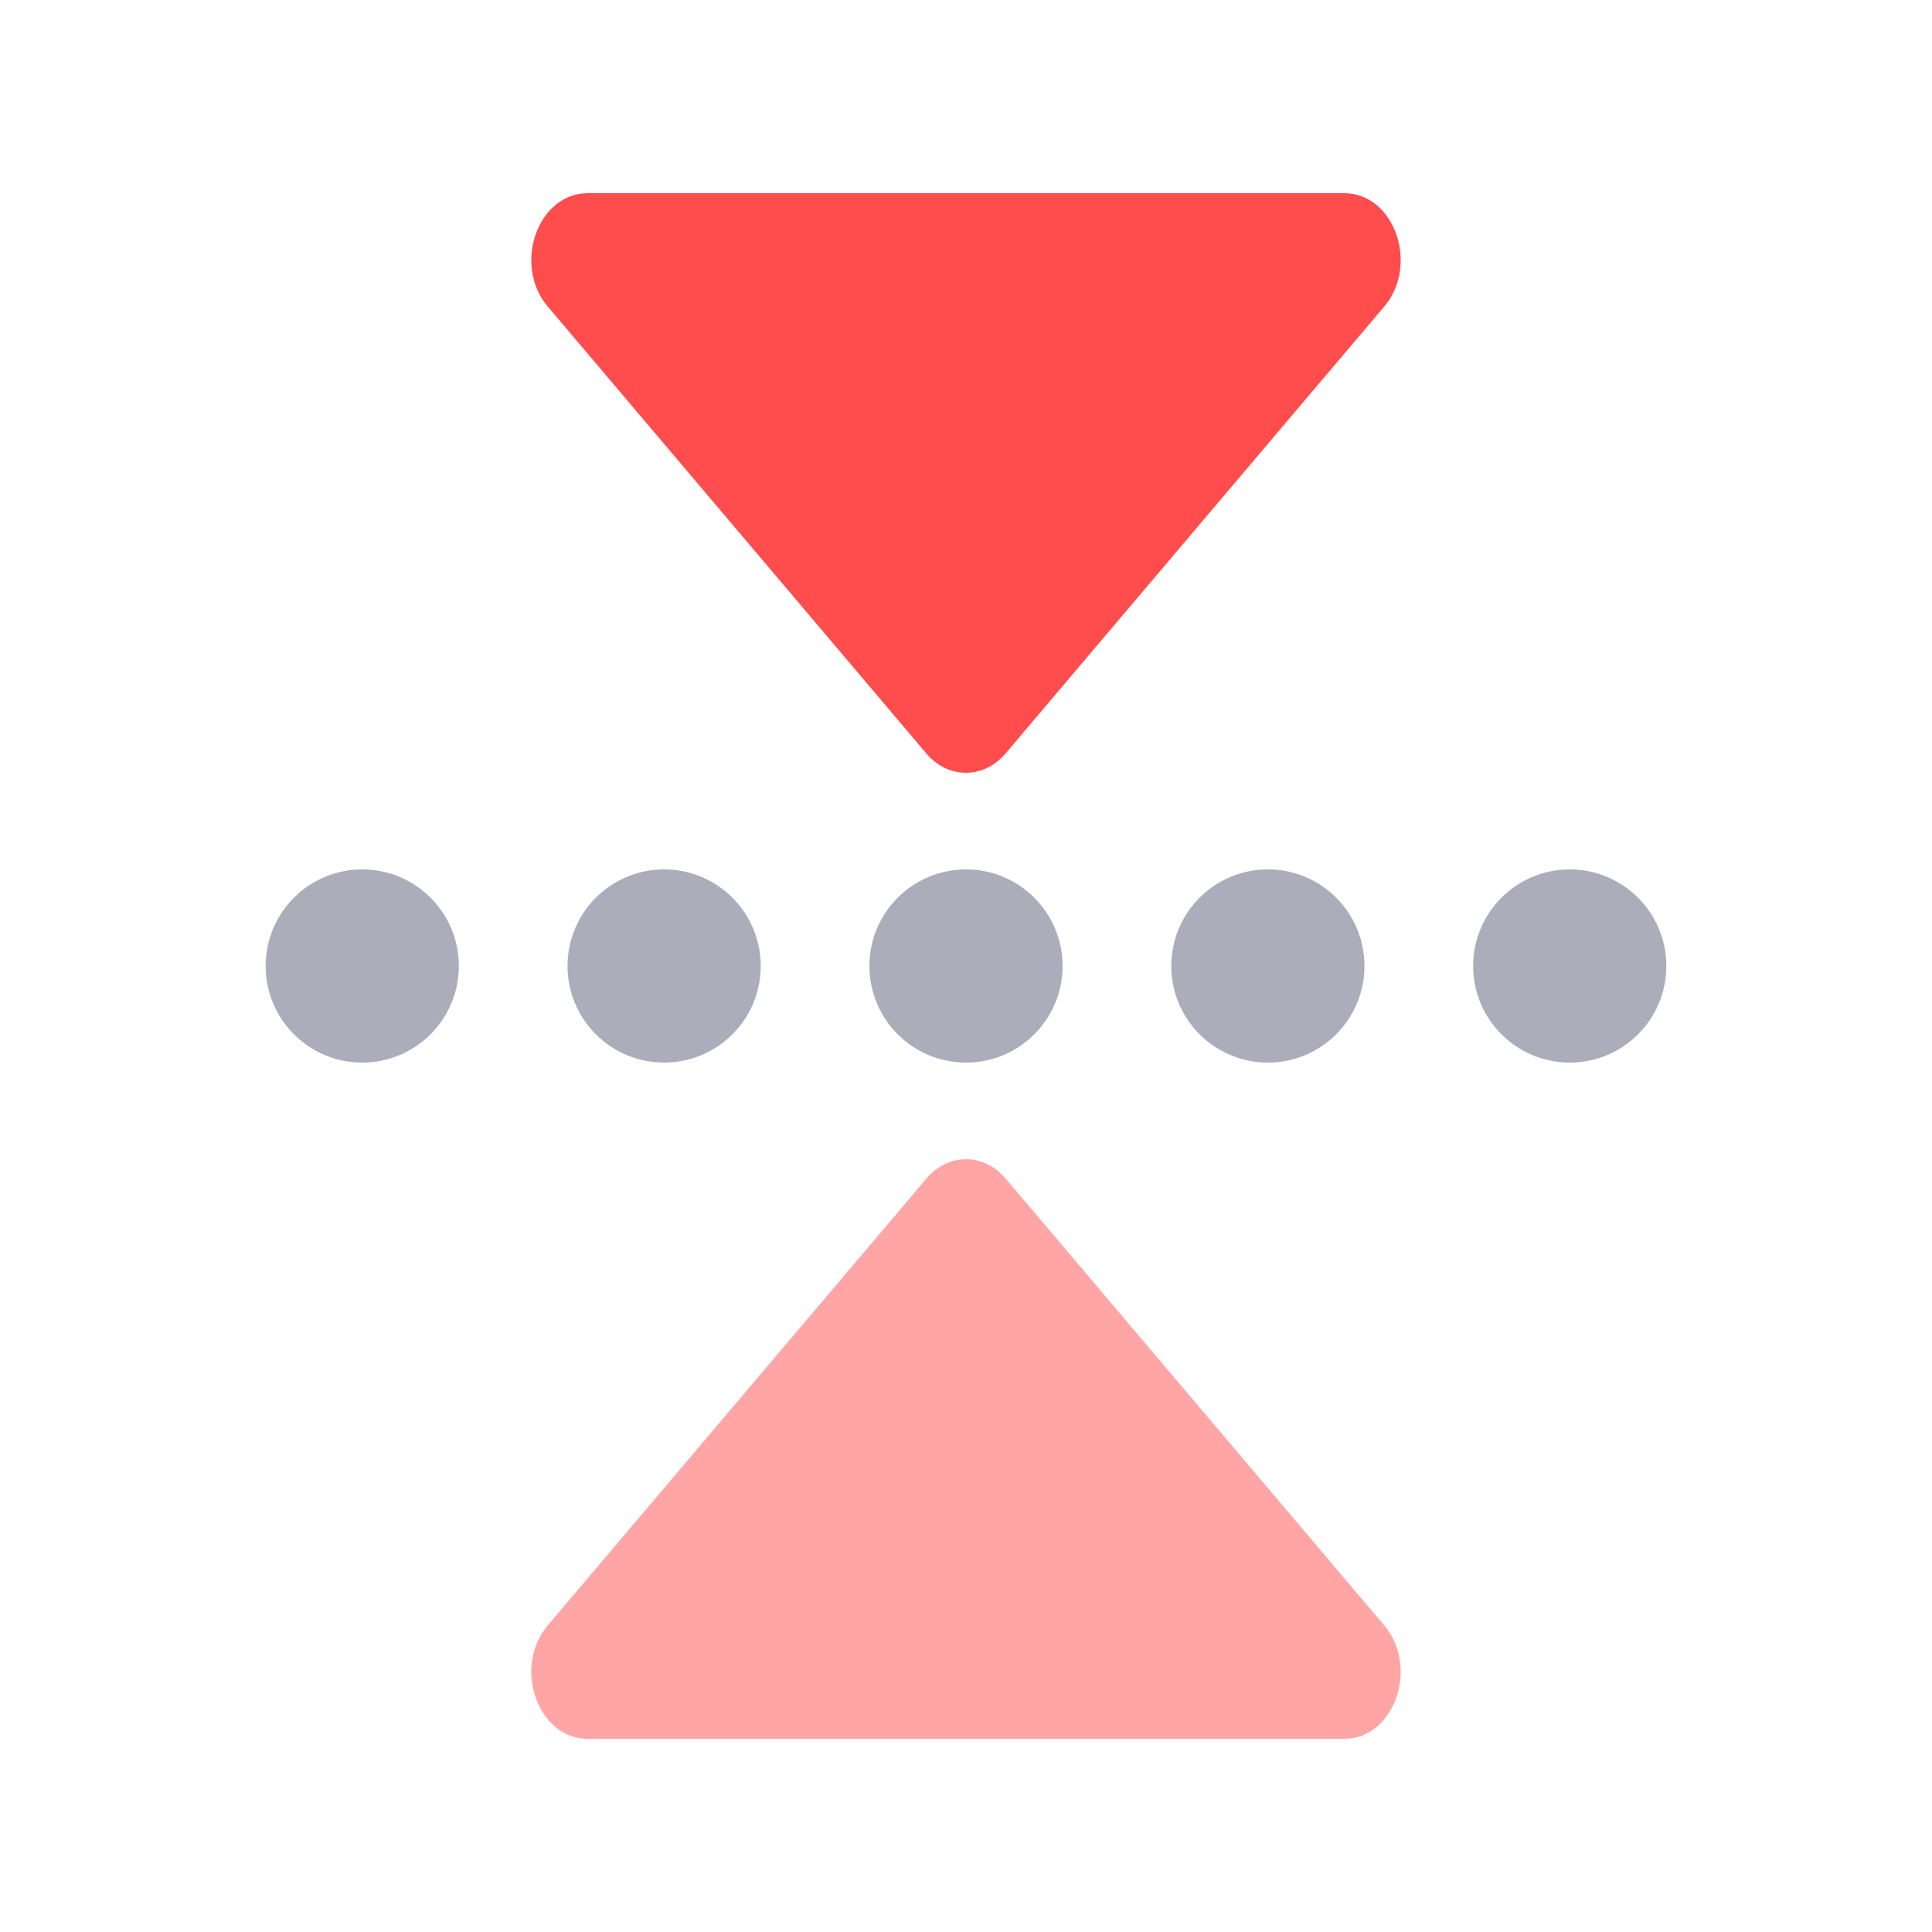
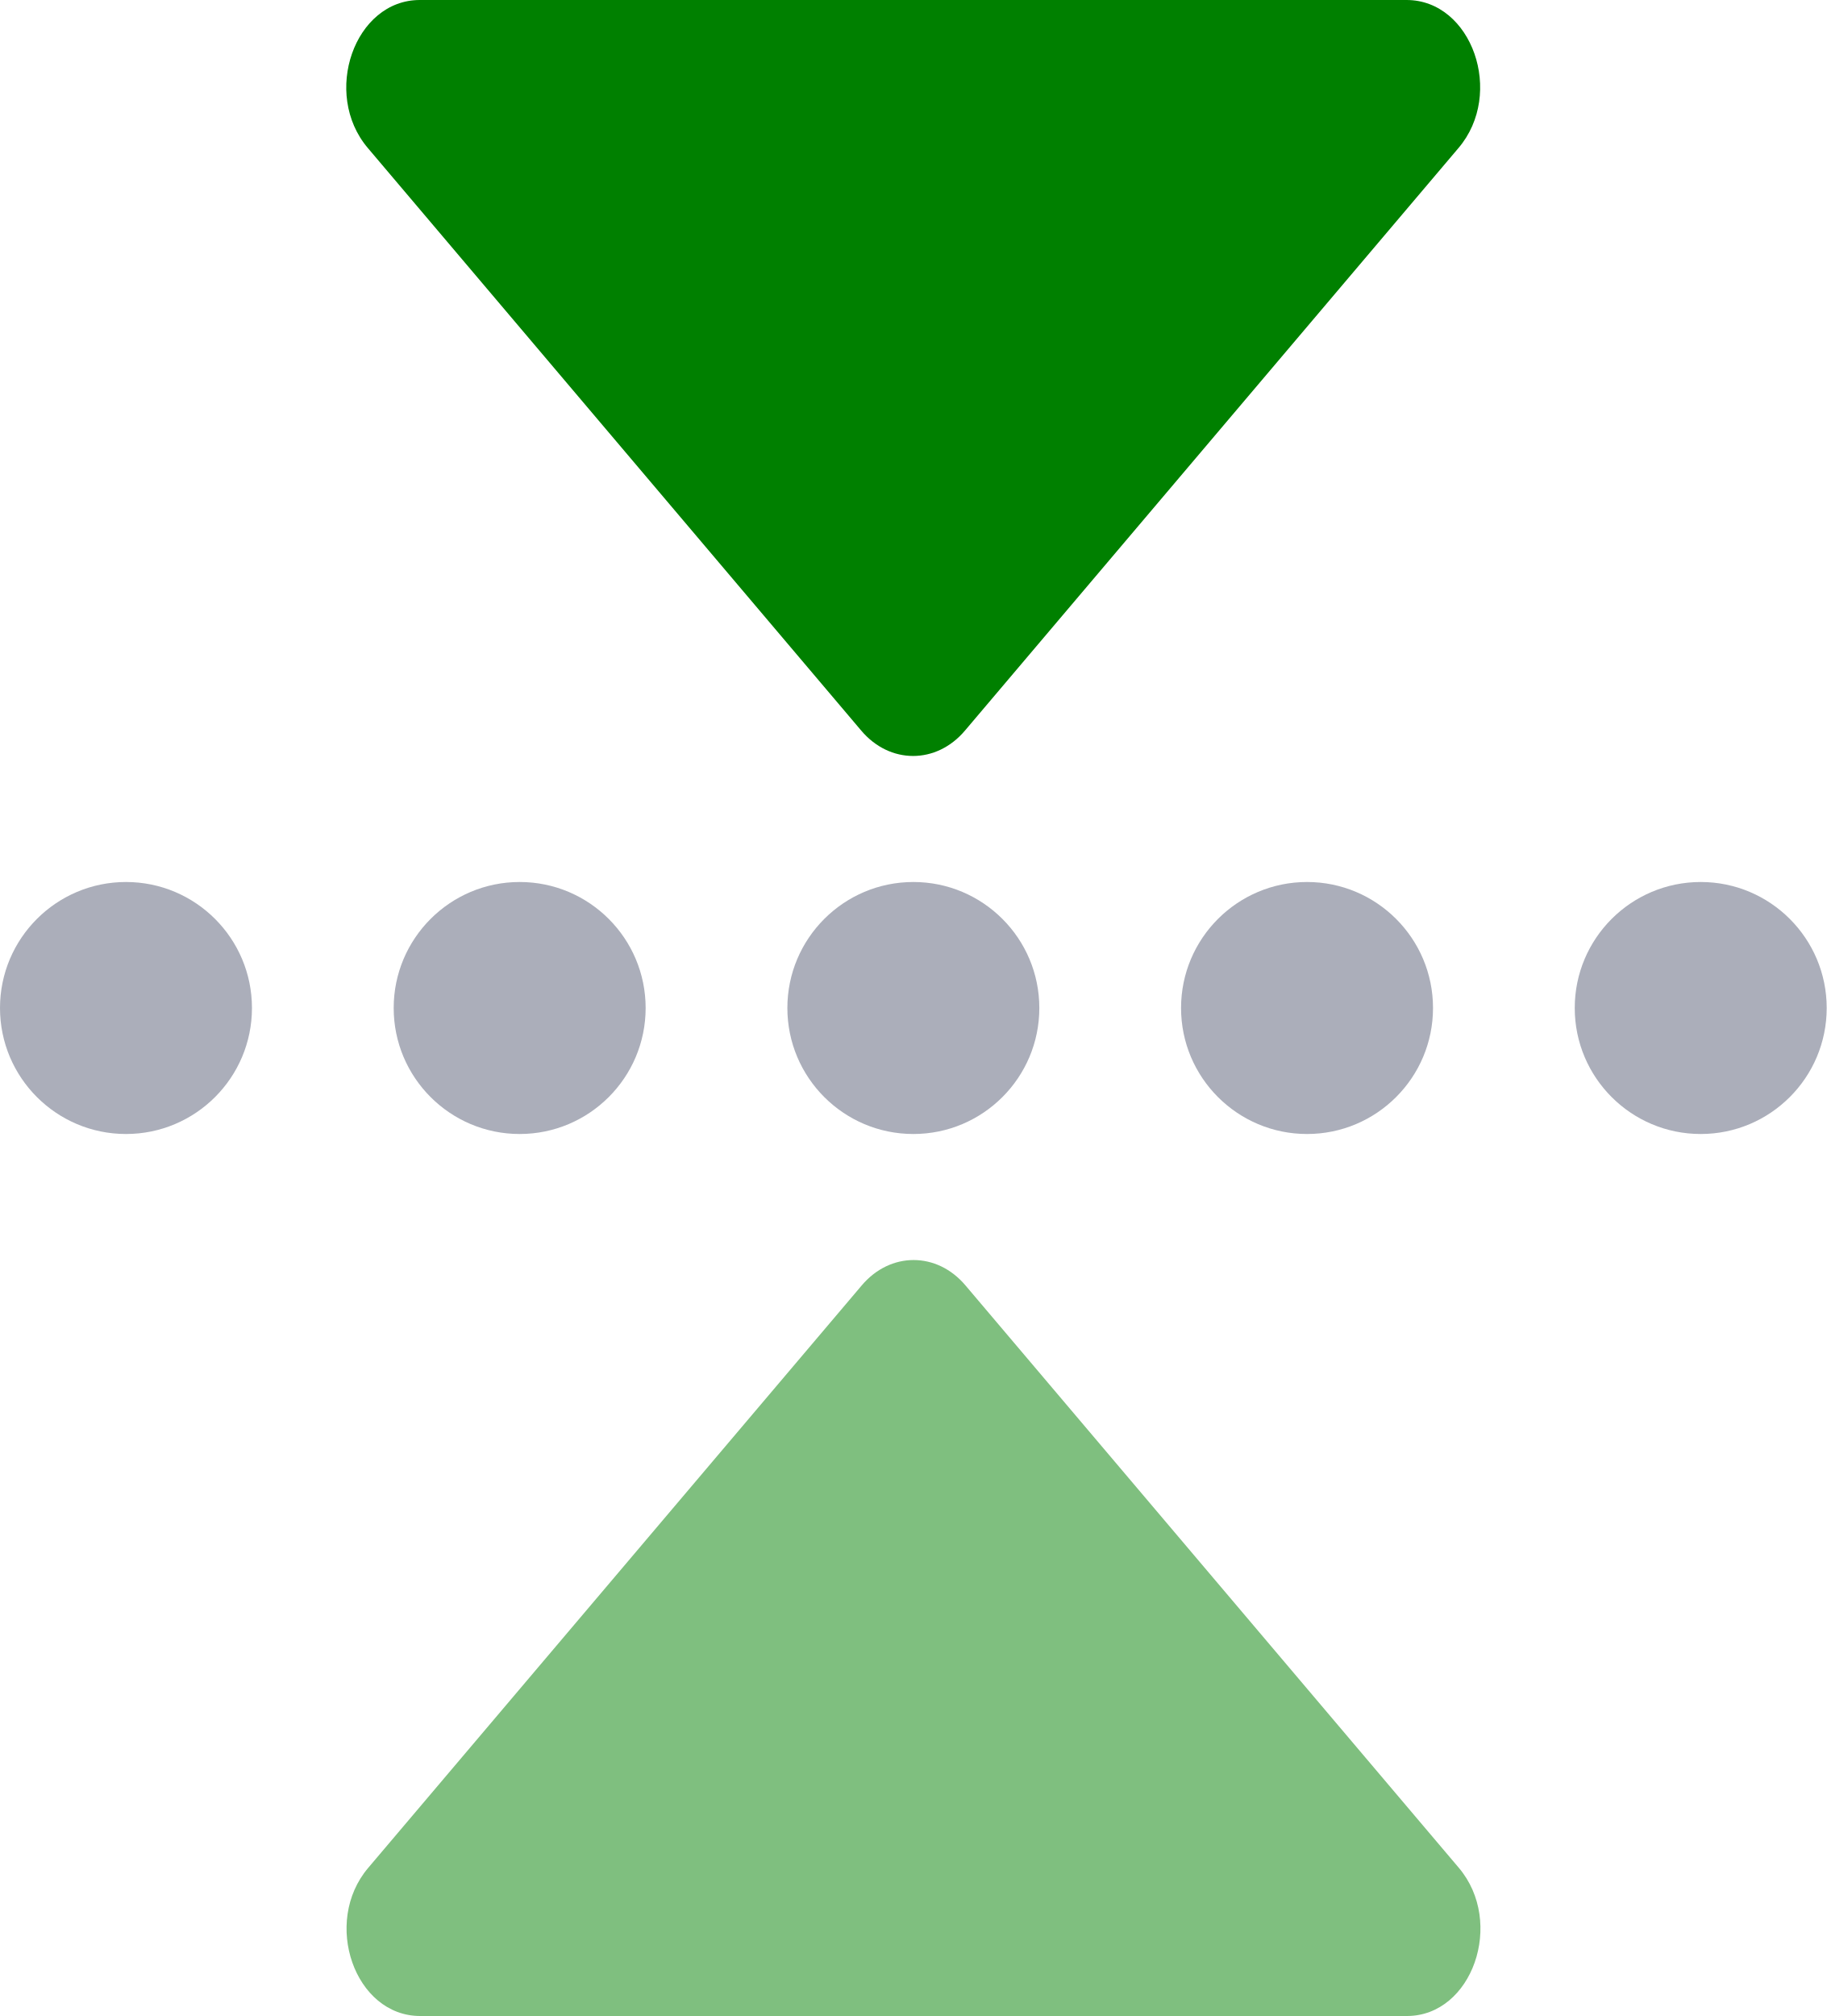
- <svg xmlns="http://www.w3.org/2000/svg" width="20px" height="20px" viewBox="0 0 20 20" version="1.1">
-   <defs />
-   <g id="Page-1" stroke="none" stroke-width="1" fill="none" fill-rule="evenodd">
-     <g id="flip-vertical">
-       <g id="flip-horizontal" transform="translate(10, 10) rotate(90) translate(-10, -10) translate(2, 3)">
-         <circle id="Oval" fill="#575E75" opacity="0.5" cx="8" cy="0.75" r="1" />
-         <circle id="Oval" fill="#575E75" opacity="0.5" cx="8" cy="13.25" r="1" />
-         <circle id="Oval-Copy" fill="#575E75" opacity="0.5" cx="8" cy="3.875" r="1" />
-         <circle id="Oval-Copy-2" fill="#575E75" opacity="0.5" cx="8" cy="7" r="1" />
-         <circle id="Oval-Copy-3" fill="#575E75" opacity="0.5" cx="8" cy="10.125" r="1" />
-         <path d="M16,3.084 L16,10.916 C16,11.434 15.257,11.696 14.824,11.328 L10.202,7.411 C9.933,7.184 9.933,6.814 10.202,6.588 L14.824,2.672 C15.257,2.304 16,2.566 16,3.084" id="Fill-11" fill="#FF4C4C" opacity="0.5" />
-         <path d="M0,10.916 L0,3.084 C0,2.566 0.743,2.304 1.175,2.672 L5.798,6.589 C6.067,6.816 6.067,7.186 5.798,7.412 L1.175,11.328 C0.743,11.696 0,11.434 0,10.916" id="Fill-14" fill="#FF4C4C" />
-       </g>
+ <svg xmlns="http://www.w3.org/2000/svg" version="1.1" width="14.5" height="16" viewBox="0,0,14.5,16">
+   <g transform="translate(-232.75,-172)">
+     <g data-paper-data="{&quot;isPaintingLayer&quot;:true}" fill-rule="evenodd" stroke="none" stroke-width="1" stroke-linecap="butt" stroke-linejoin="miter" stroke-miterlimit="10" stroke-dasharray="" stroke-dashoffset="0" style="mix-blend-mode: normal">
+       <path d="M246.25,179c0.552,0 1,0.448 1,1c0,0.552 -0.448,1 -1,1c-0.552,0 -1,-0.448 -1,-1c0,-0.552 0.448,-1 1,-1z" fill="#575e75" opacity="0.5" />
+       <path d="M233.75,179c0.552,0 1,0.448 1,1c0,0.552 -0.448,1 -1,1c-0.552,0 -1,-0.448 -1,-1c0,-0.552 0.448,-1 1,-1z" fill="#575e75" opacity="0.5" />
+       <path d="M243.125,179c0.552,0 1,0.448 1,1c0,0.552 -0.448,1 -1,1c-0.552,0 -1,-0.448 -1,-1c0,-0.552 0.448,-1 1,-1z" fill="#575e75" opacity="0.5" />
+       <path d="M240,179c0.552,0 1,0.448 1,1c0,0.552 -0.448,1 -1,1c-0.552,0 -1,-0.448 -1,-1c0,-0.552 0.448,-1 1,-1z" fill="#575e75" opacity="0.5" />
+       <path d="M236.875,179c0.552,0 1,0.448 1,1c0,0.552 -0.448,1 -1,1c-0.552,0 -1,-0.448 -1,-1c0,-0.552 0.448,-1 1,-1z" fill="#575e75" opacity="0.5" />
+       <path d="M243.916,188h-7.831c-0.519,0 -0.78,-0.743 -0.412,-1.176l3.917,-4.622c0.227,-0.269 0.597,-0.269 0.824,0l3.916,4.622c0.367,0.434 0.106,1.176 -0.412,1.176" fill="#008000" opacity="0.5" />
+       <path d="M236.084,172h7.831c0.519,0 0.78,0.743 0.412,1.175l-3.917,4.623c-0.227,0.269 -0.597,0.269 -0.824,0l-3.916,-4.623c-0.367,-0.432 -0.106,-1.175 0.412,-1.175" fill="#008000" />
    </g>
  </g>
</svg>
